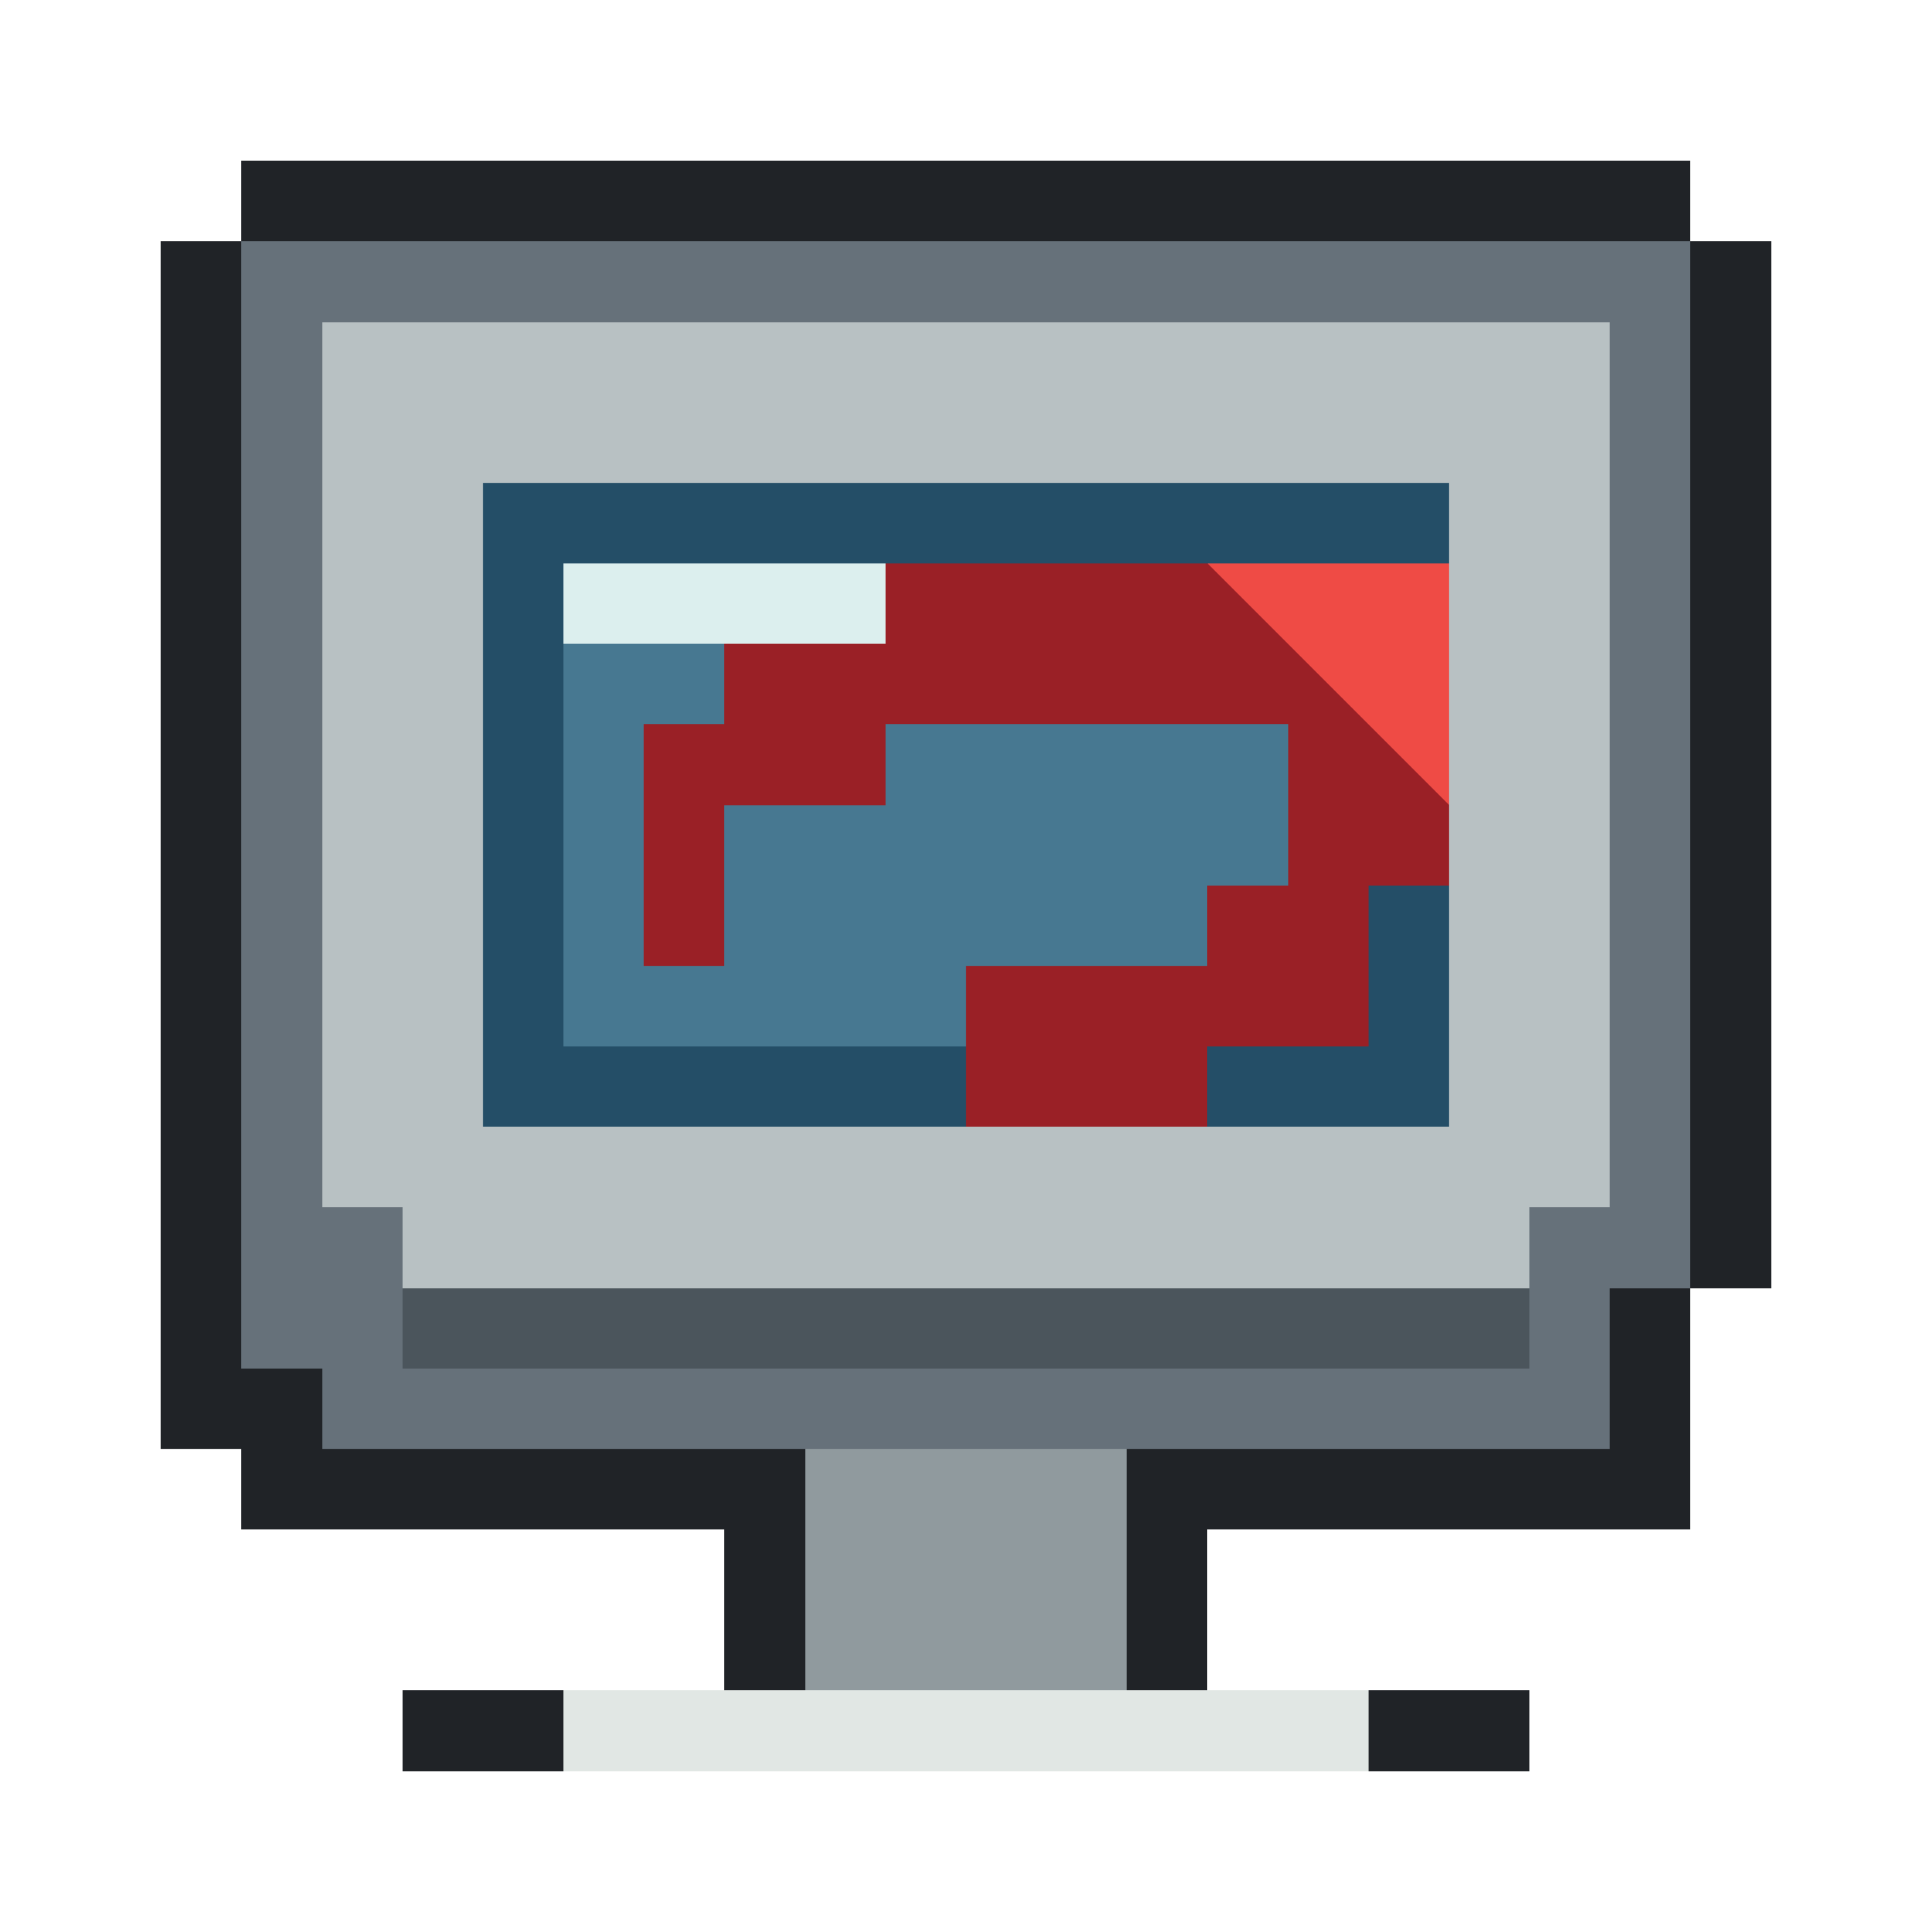
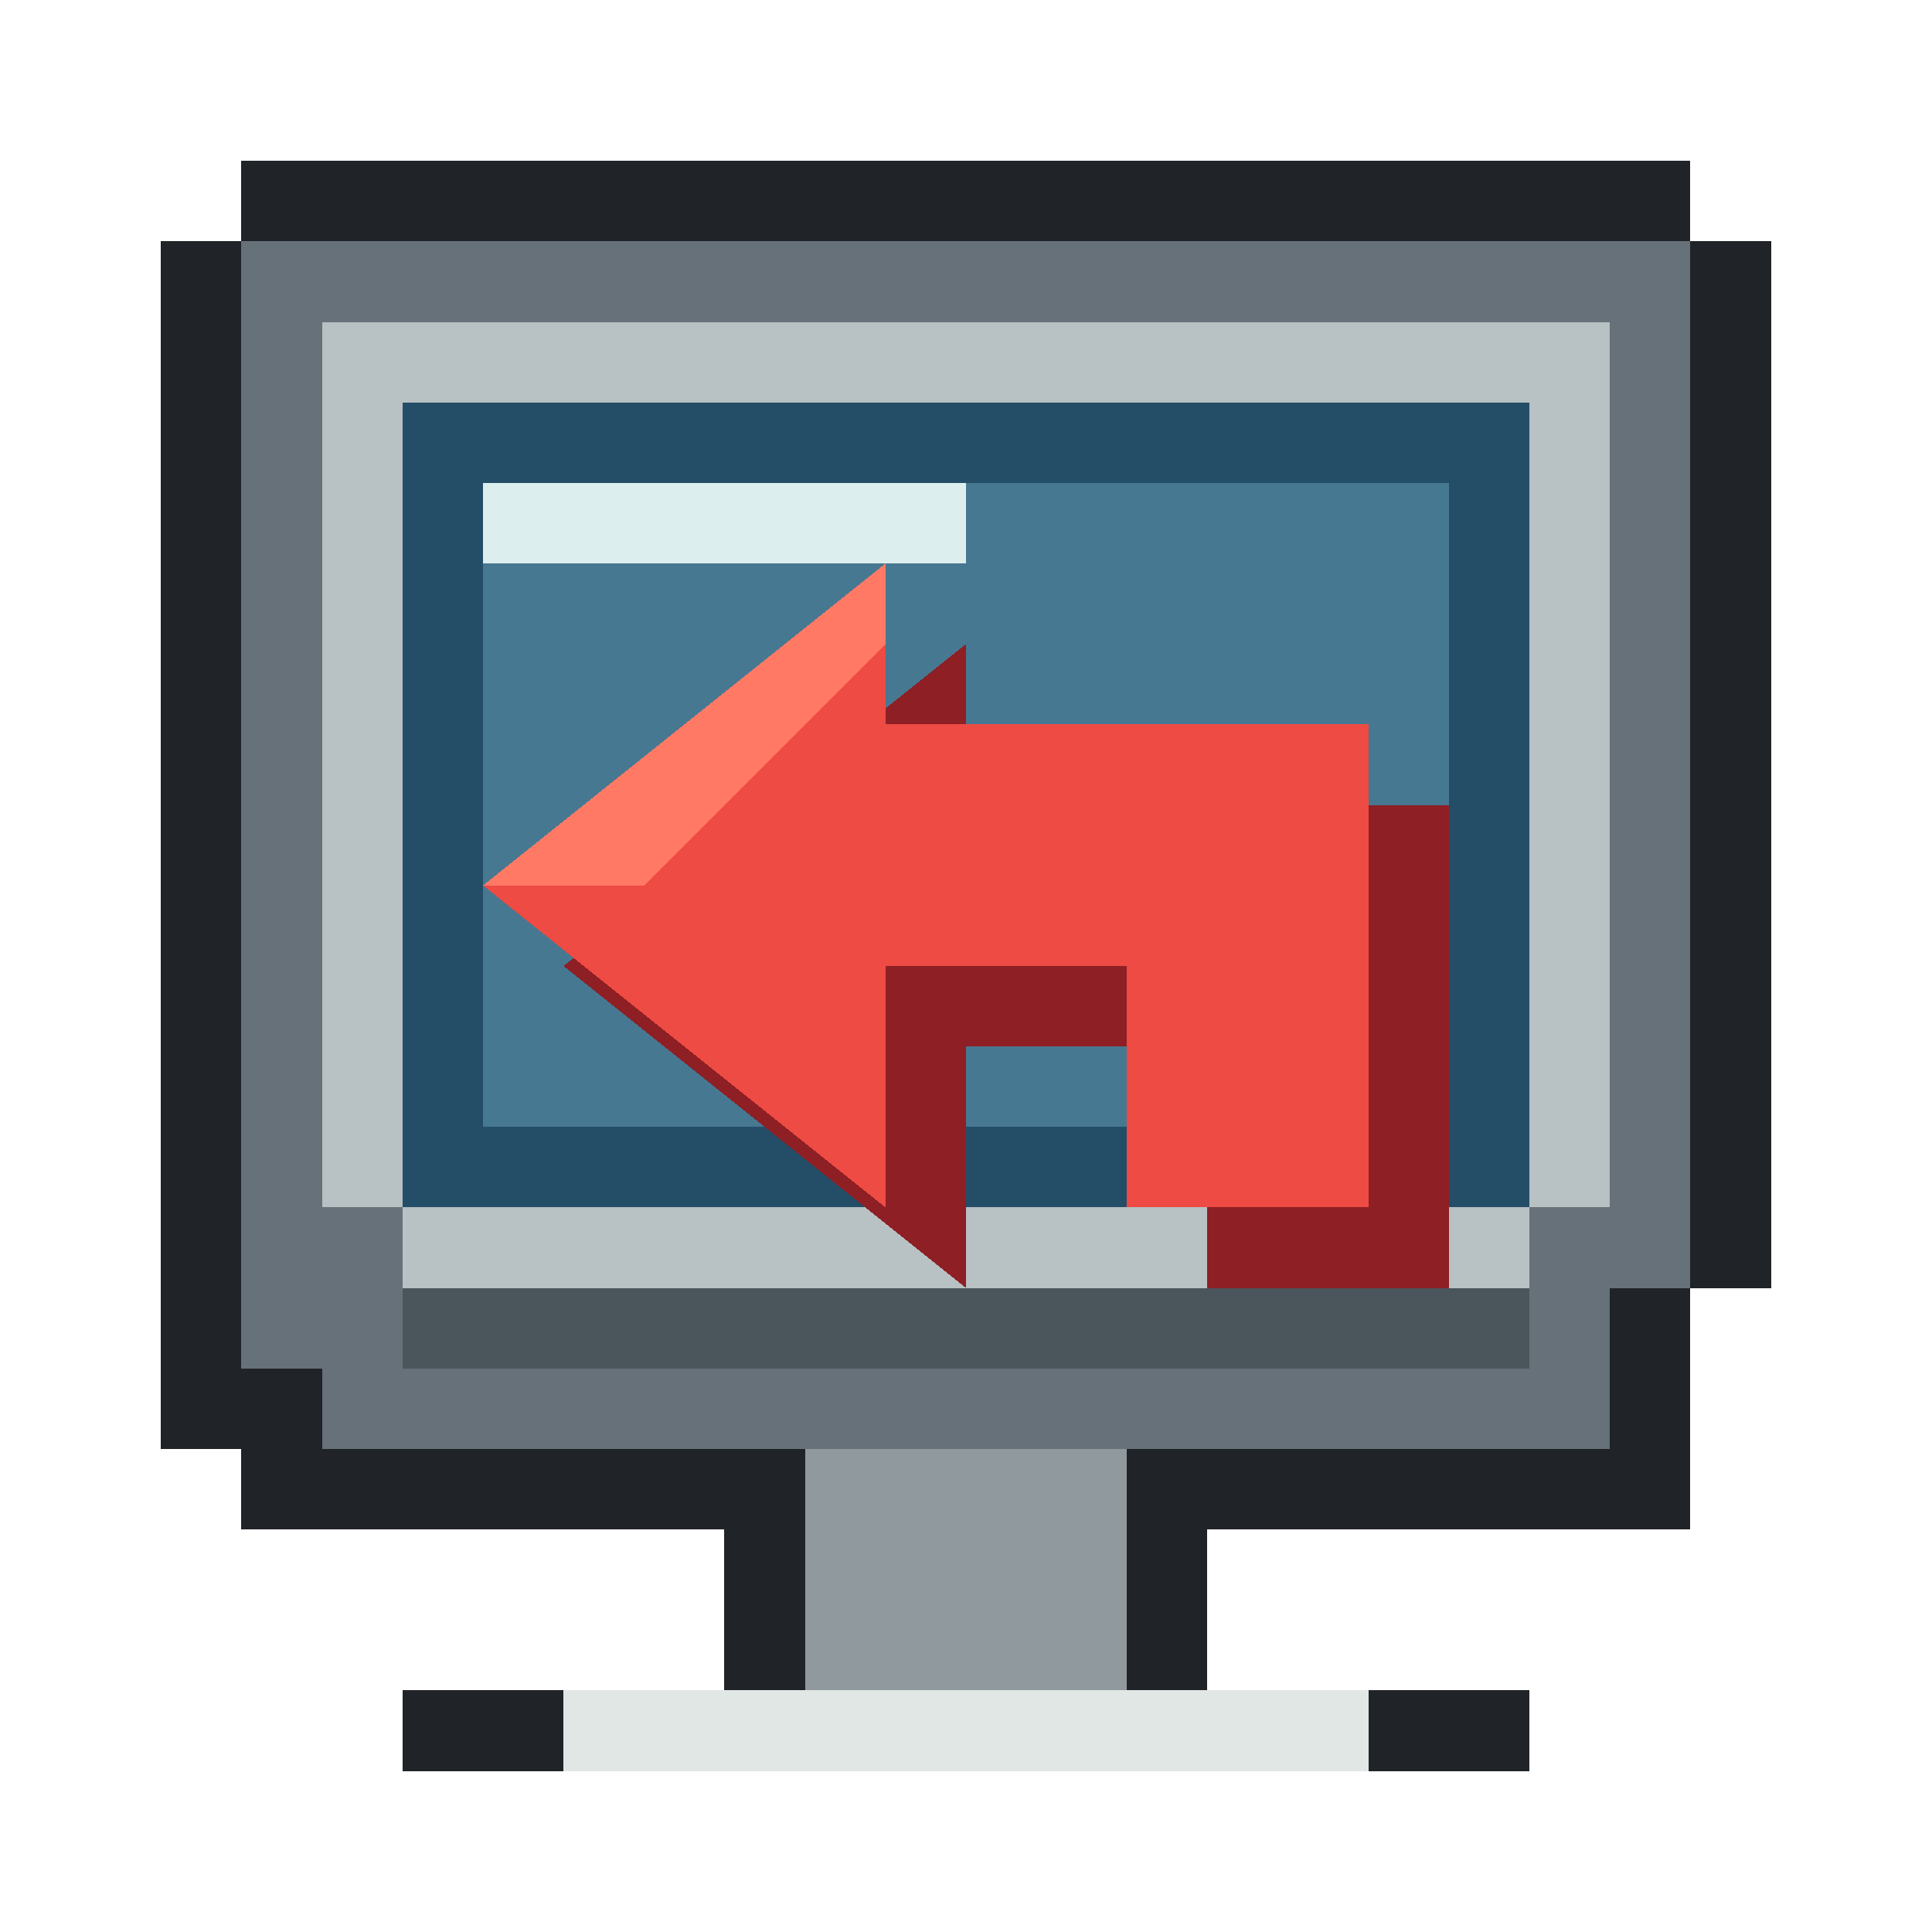
<svg xmlns="http://www.w3.org/2000/svg" viewBox="0 0 24 24" shape-rendering="crispEdges" data-m98-concept="reset-desktop" data-m98-grid="24">
  <path fill="#202327" d="M3 2H21V3H22V16H21V19H15V21H19V22H5V21H9V19H3V18H2V3H3Z" />
  <path fill="#66717a" d="M3 3H21V16H20V18H4V17H3Z" />
  <path fill="#b8c1c3" d="M4 4H20V15H19V16H5V15H4Z" />
-   <rect fill="#244e67" x="6" y="6" width="12" height="8" />
-   <rect fill="#477891" x="7" y="7" width="10" height="6" />
-   <rect fill="#dcefee" x="7" y="7" width="6" height="1" />
-   <path fill="#9a2026" d="M11 7H16V8H18V11H17V13H15V14H12V12H15V11H16V9H11V10H9V12H8V9H9V8H11Z" />
-   <polygon fill="#ef4b45" points="15,7 18,7 18,10" />
+   <rect fill="#244e67" x="5" y="5" width="14" height="10" />
+   <rect fill="#477891" x="6" y="6" width="12" height="8" />
+   <rect fill="#dcefee" x="6" y="6" width="6" height="1" />
+   <path fill="#8e1f25" d="M7 12L12 8V10H18V16H15V13H12V16Z" />
+   <path fill="#ed4b43" d="M6 11L11 7V9H17V15H14V12H11V15Z" />
+   <polygon fill="#ff7965" points="6,11 11,7 11,8 8,11" />
  <rect fill="#4b555c" x="5" y="16" width="14" height="1" />
  <rect fill="#909a9e" x="10" y="18" width="4" height="3" />
  <rect fill="#e1e7e4" x="7" y="21" width="10" height="1" />
</svg>
